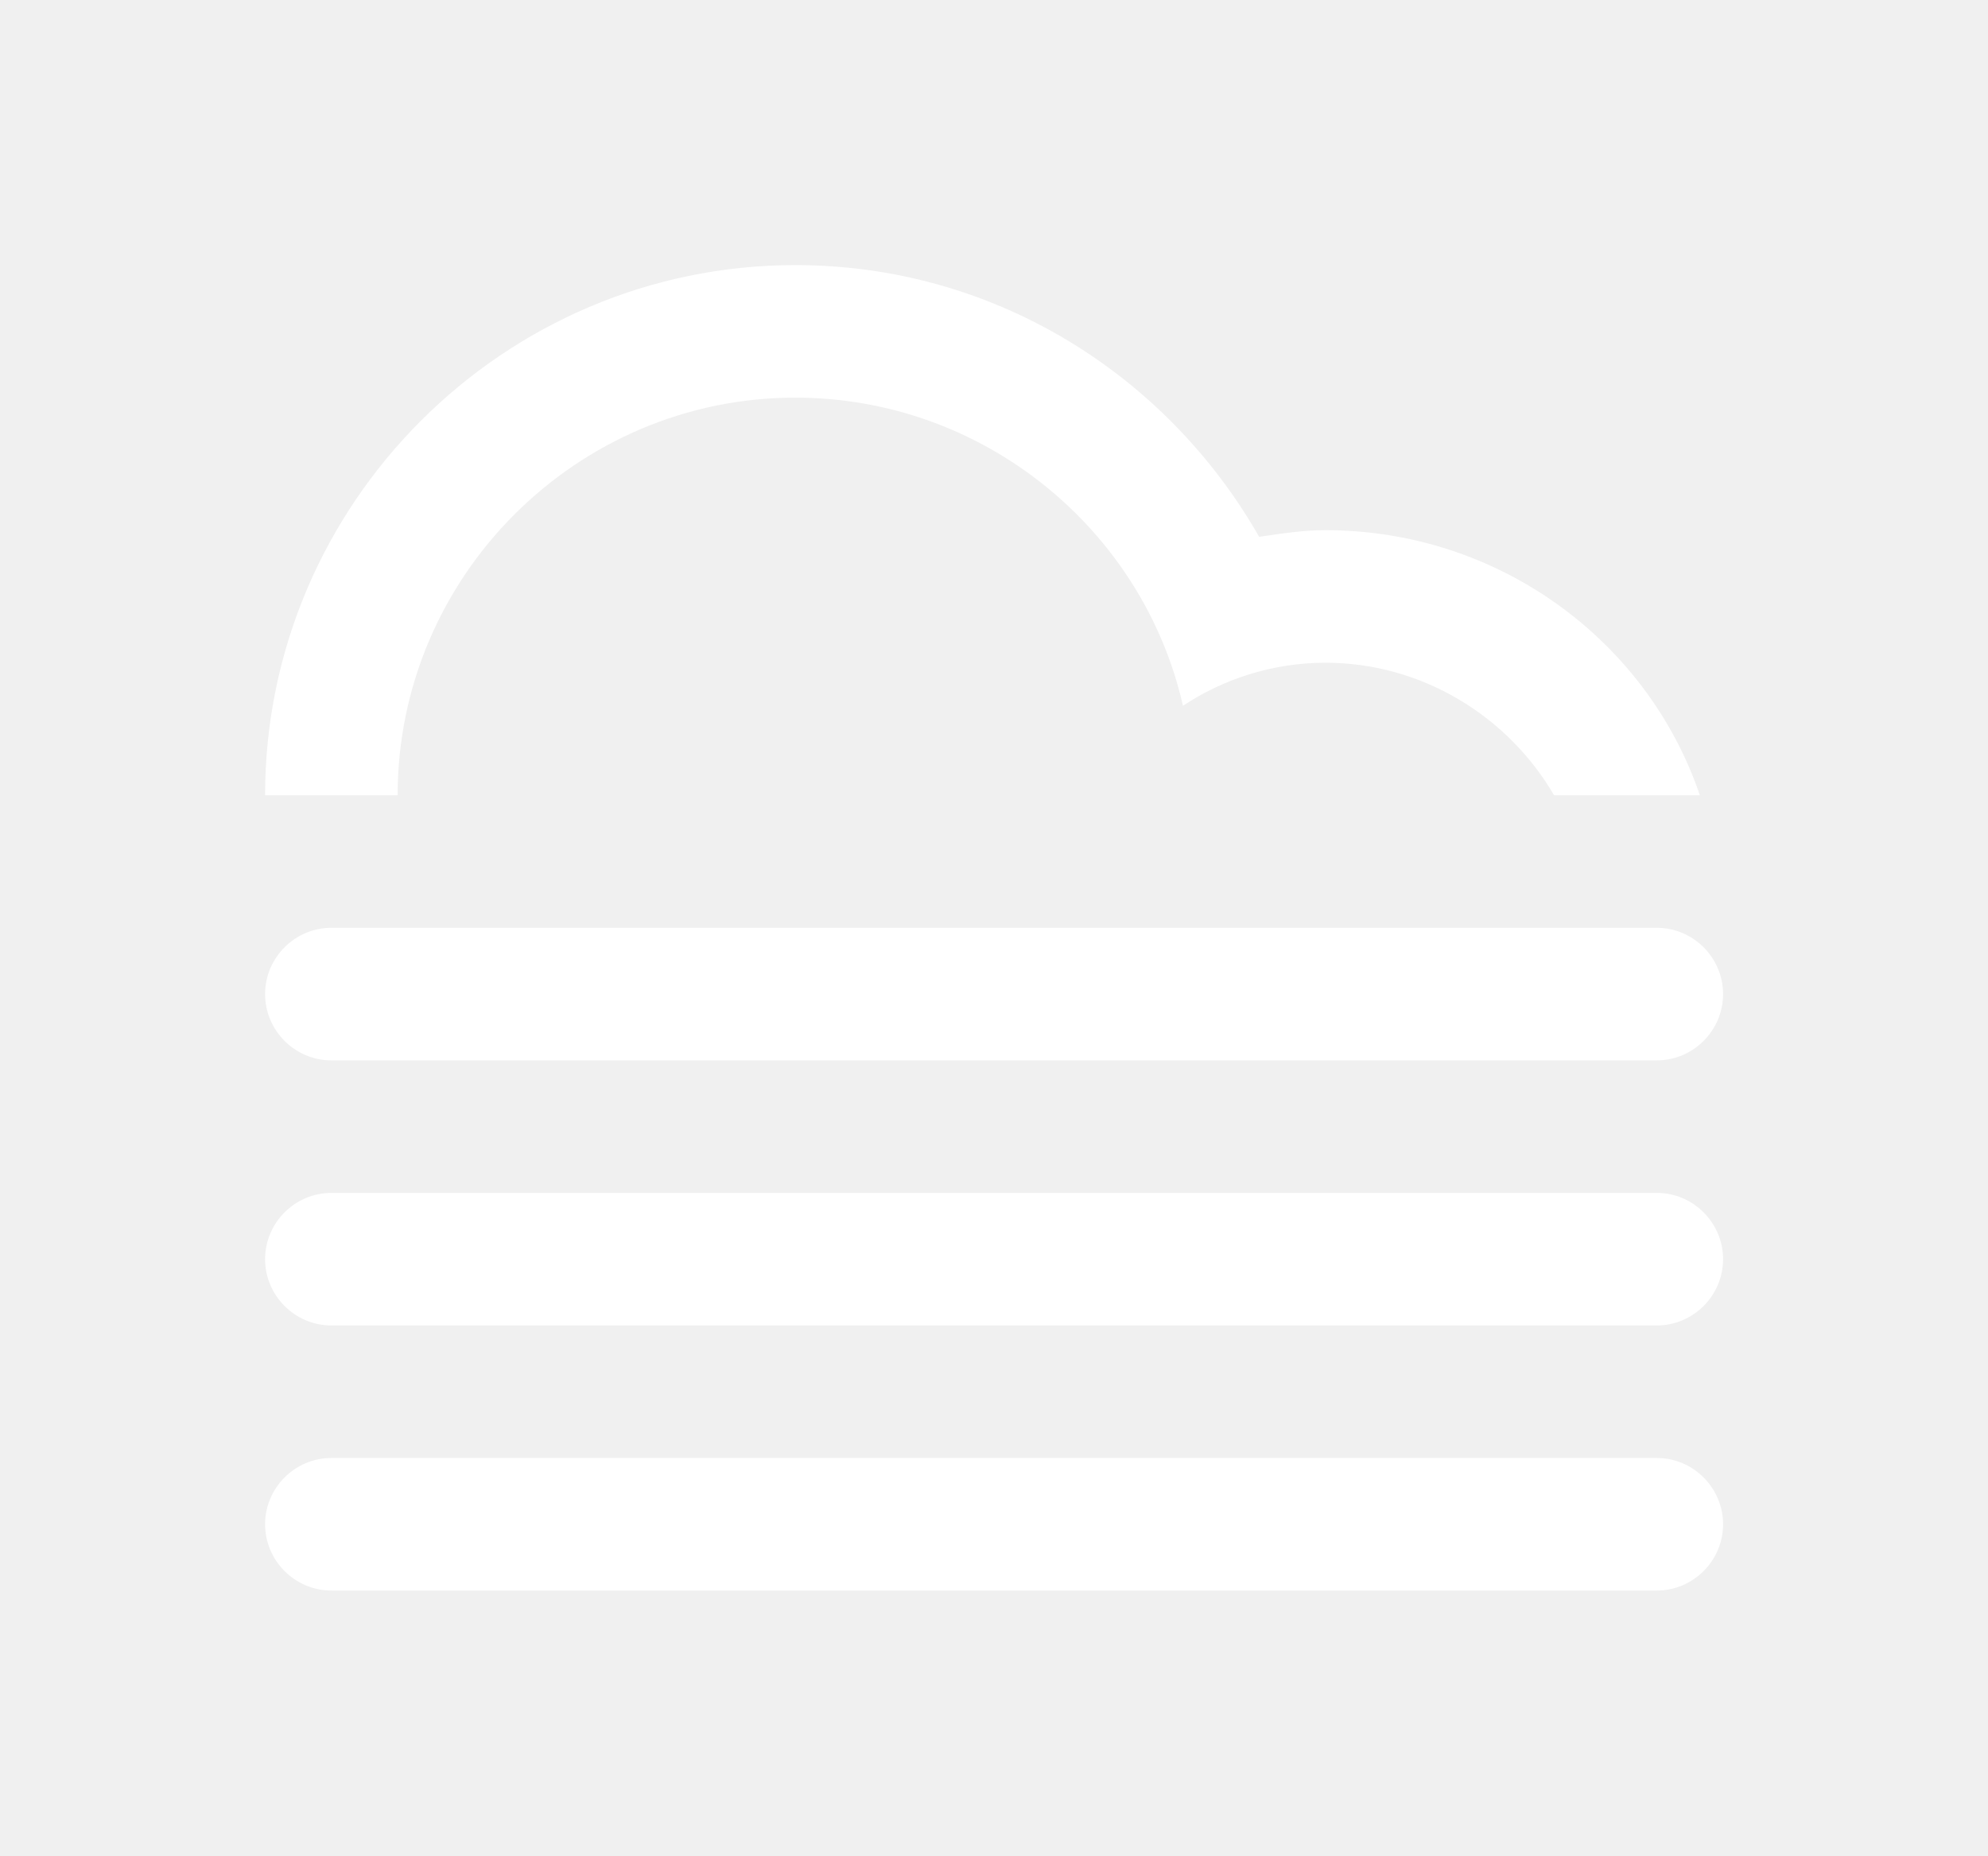
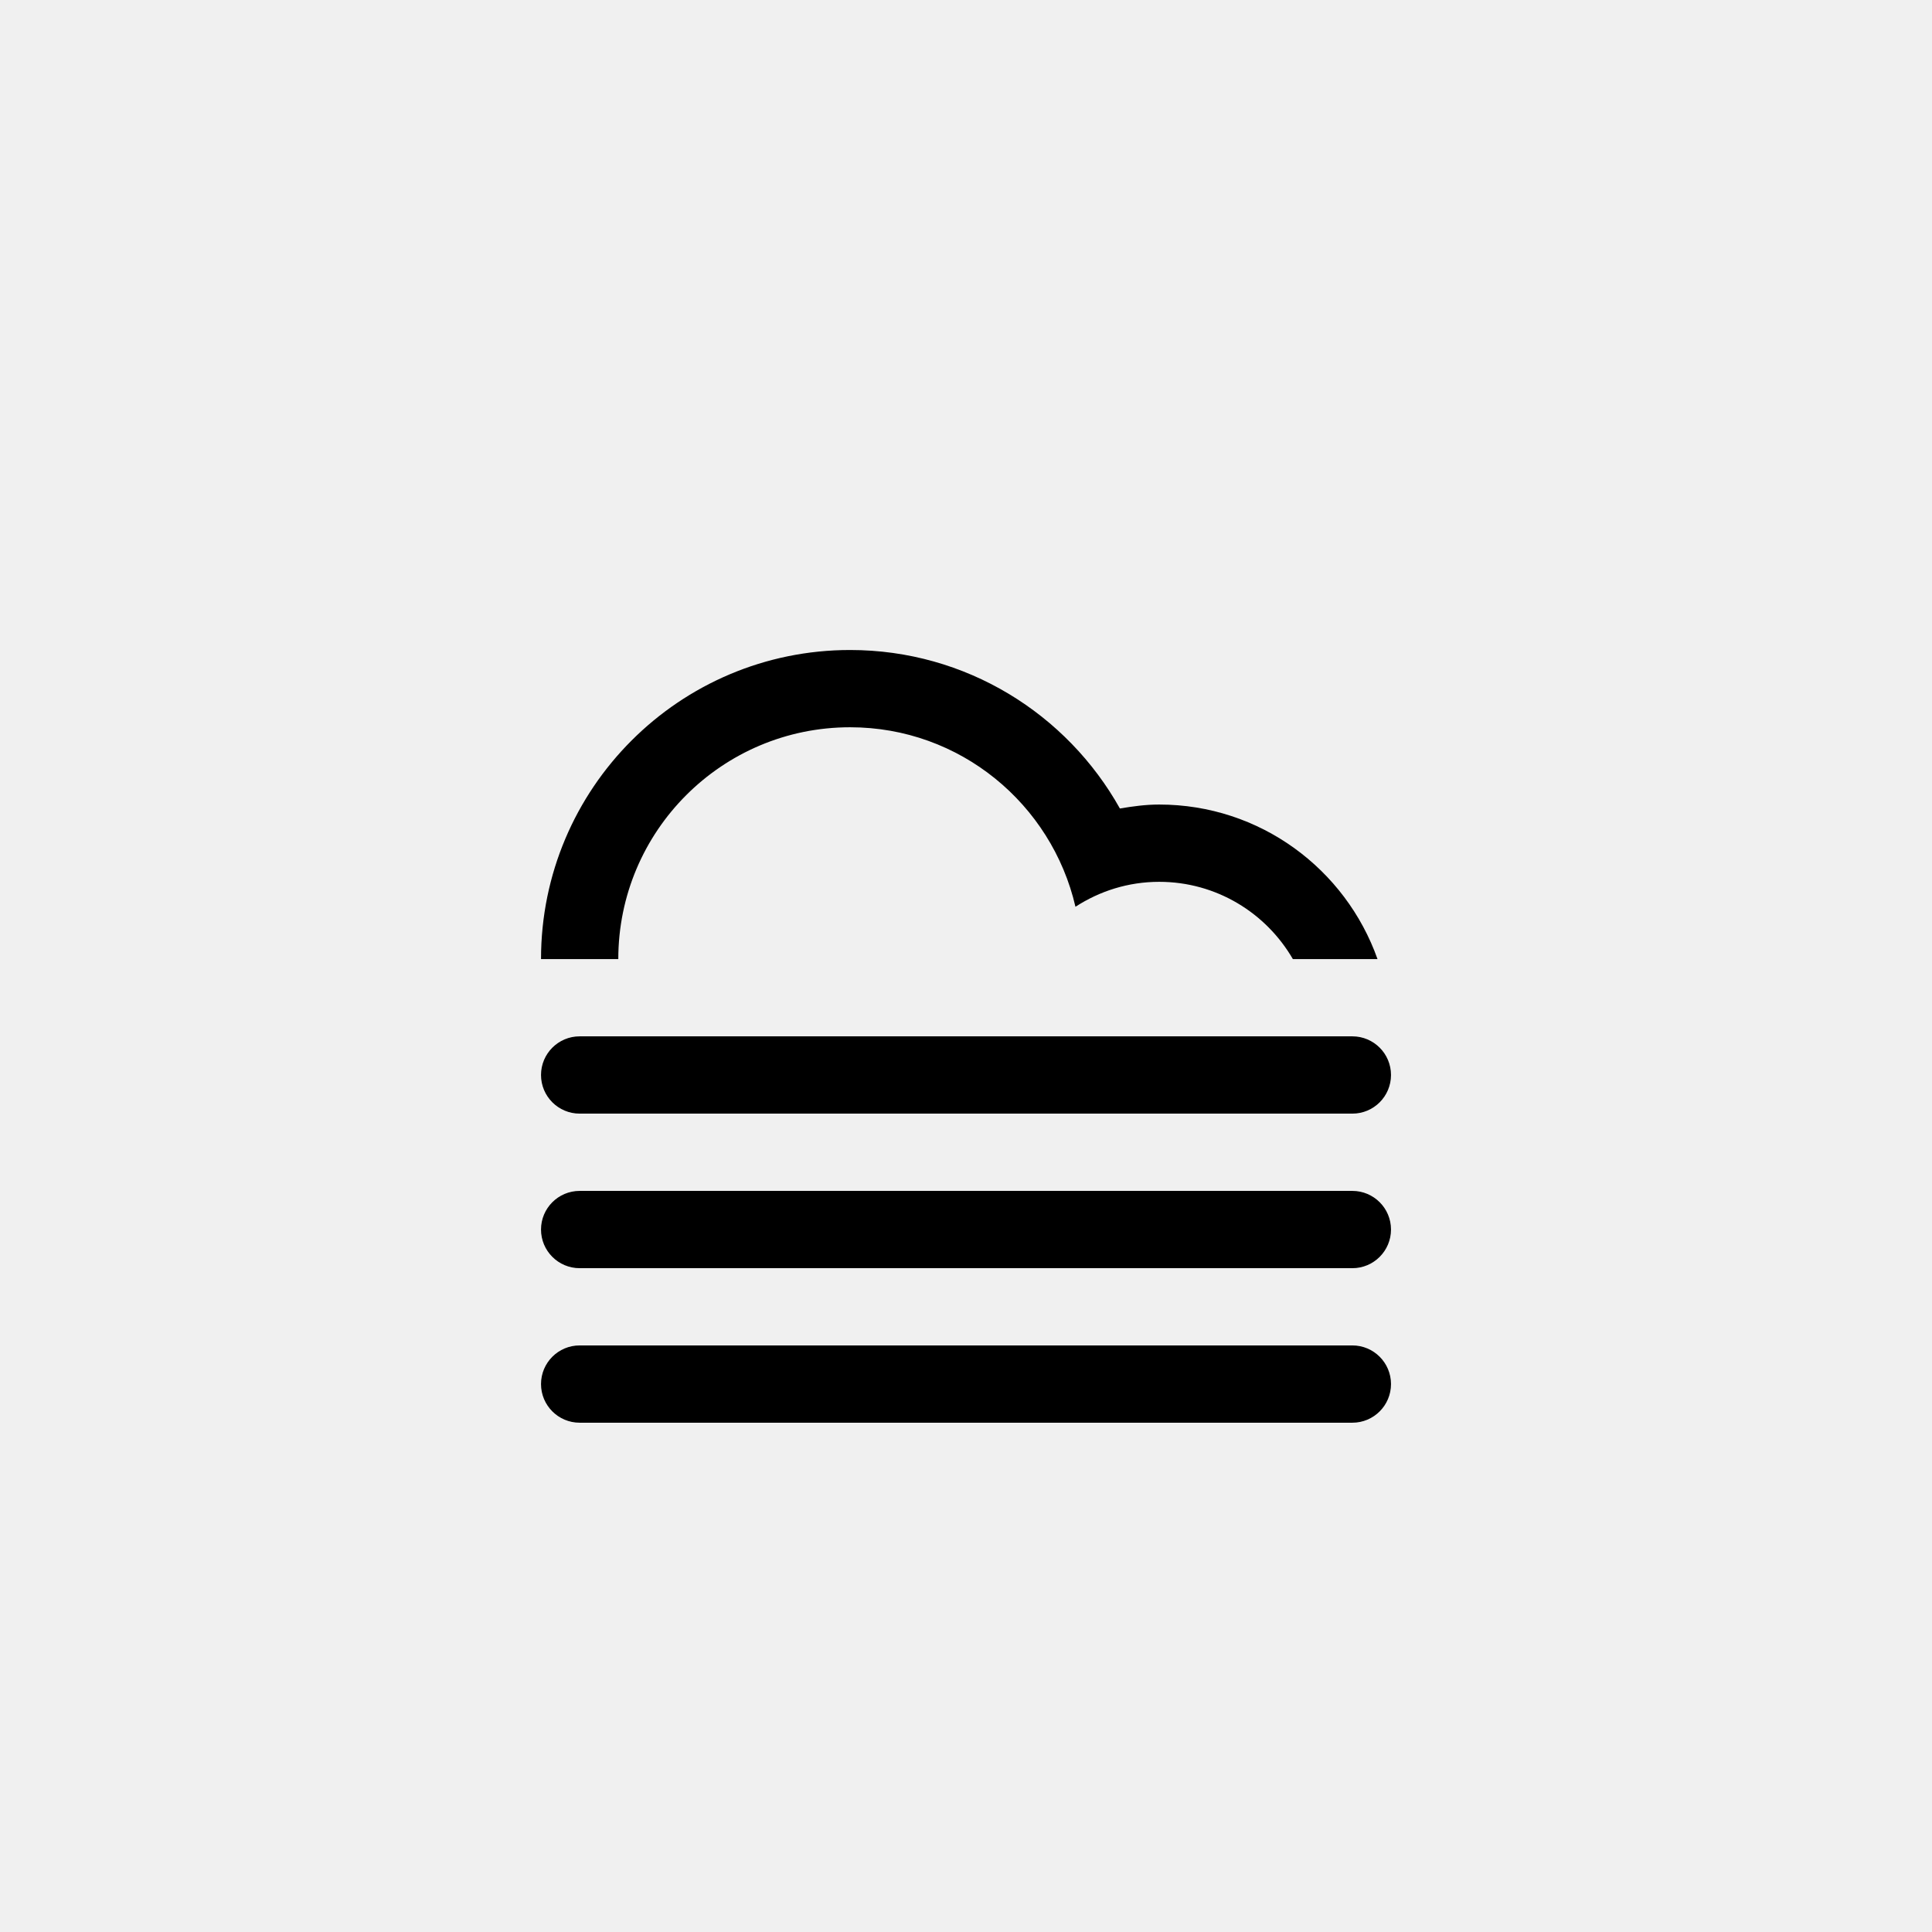
- <svg xmlns="http://www.w3.org/2000/svg" version="1.1" width="60" height="56" viewBox="0 0 59.995 55.995" xml:space="preserve">
-   <style>
- 	.style0{
- 		fill:	#ffffff;
- 		fill-rule:	evenodd;
- 	}
- </style>
-   <defs />
-   <path d="M 50 40 H 10 c -1.1 0 -2 -0.9 -2 -2 0 -1.1 0.9 -2 2 -2 h 40 c 1.1 0 2 0.9 2 2 0 1.1 -0.9 2 -2 2 z m 0 -8 H 10 c -1.1 0 -2 -0.9 -2 -2 0 -1.1 0.9 -2 2 -2 h 40 c 1.1 0 2 0.9 2 2 0 1.1 -0.9 2 -2 2 z M 40 20 c -1.6 0 -3.1 0.5 -4.3 1.3 -1.2 -5.3 -6 -9.3 -11.7 -9.3 -6.6 0 -12 5.4 -12 12 H 8 C 8 15.2 15.2 8 24 8 c 6 0 11.2 3.3 14 8.2 0.7 -0.1 1.3 -0.2 2 -0.2 5.2 0 9.7 3.3 11.3 8 h -4.4 c -1.4 -2.4 -4 -4 -6.9 -4 z M 10 44 h 40 c 1.1 0 2 0.9 2 2 0 1.1 -0.9 2 -2 2 H 10 c -1.1 0 -2 -0.9 -2 -2 0 -1.1 0.9 -2 2 -2 z" class="style0" />
+ <svg xmlns="http://www.w3.org/2000/svg" version="1.1" id="Layer_1" x="0px" y="0px" width="100px" height="100px" viewBox="0 0 100 100" enable-background="new 0 0 100 100" xml:space="preserve">
+   <path fill-rule="evenodd" clip-rule="evenodd" d="M69.998,65.641H30.003c-1.104,0-2-0.896-2-2c0-1.105,0.896-2,2-2h39.995  c1.104,0,2,0.895,2,2C71.998,64.744,71.103,65.641,69.998,65.641z M69.998,57.641H30.003c-1.104,0-2-0.895-2-2c0-1.104,0.896-2,2-2  h39.995c1.104,0,2,0.896,2,2C71.998,56.746,71.103,57.641,69.998,57.641z M59.999,45.643c-1.601,0-3.083,0.48-4.333,1.291  c-1.232-5.317-5.974-9.291-11.665-9.291c-6.626,0-11.998,5.373-11.998,12h-4c0-8.835,7.163-15.999,15.998-15.999  c6.004,0,11.229,3.312,13.965,8.204c0.664-0.113,1.337-0.205,2.033-0.205c5.222,0,9.652,3.342,11.301,8h-4.381  C65.535,47.253,62.958,45.643,59.999,45.643z M30.003,69.639h39.995c1.104,0,2,0.896,2,2c0,1.105-0.896,2-2,2H30.003  c-1.104,0-2-0.895-2-2C28.003,70.535,28.898,69.639,30.003,69.639z" />
</svg>
